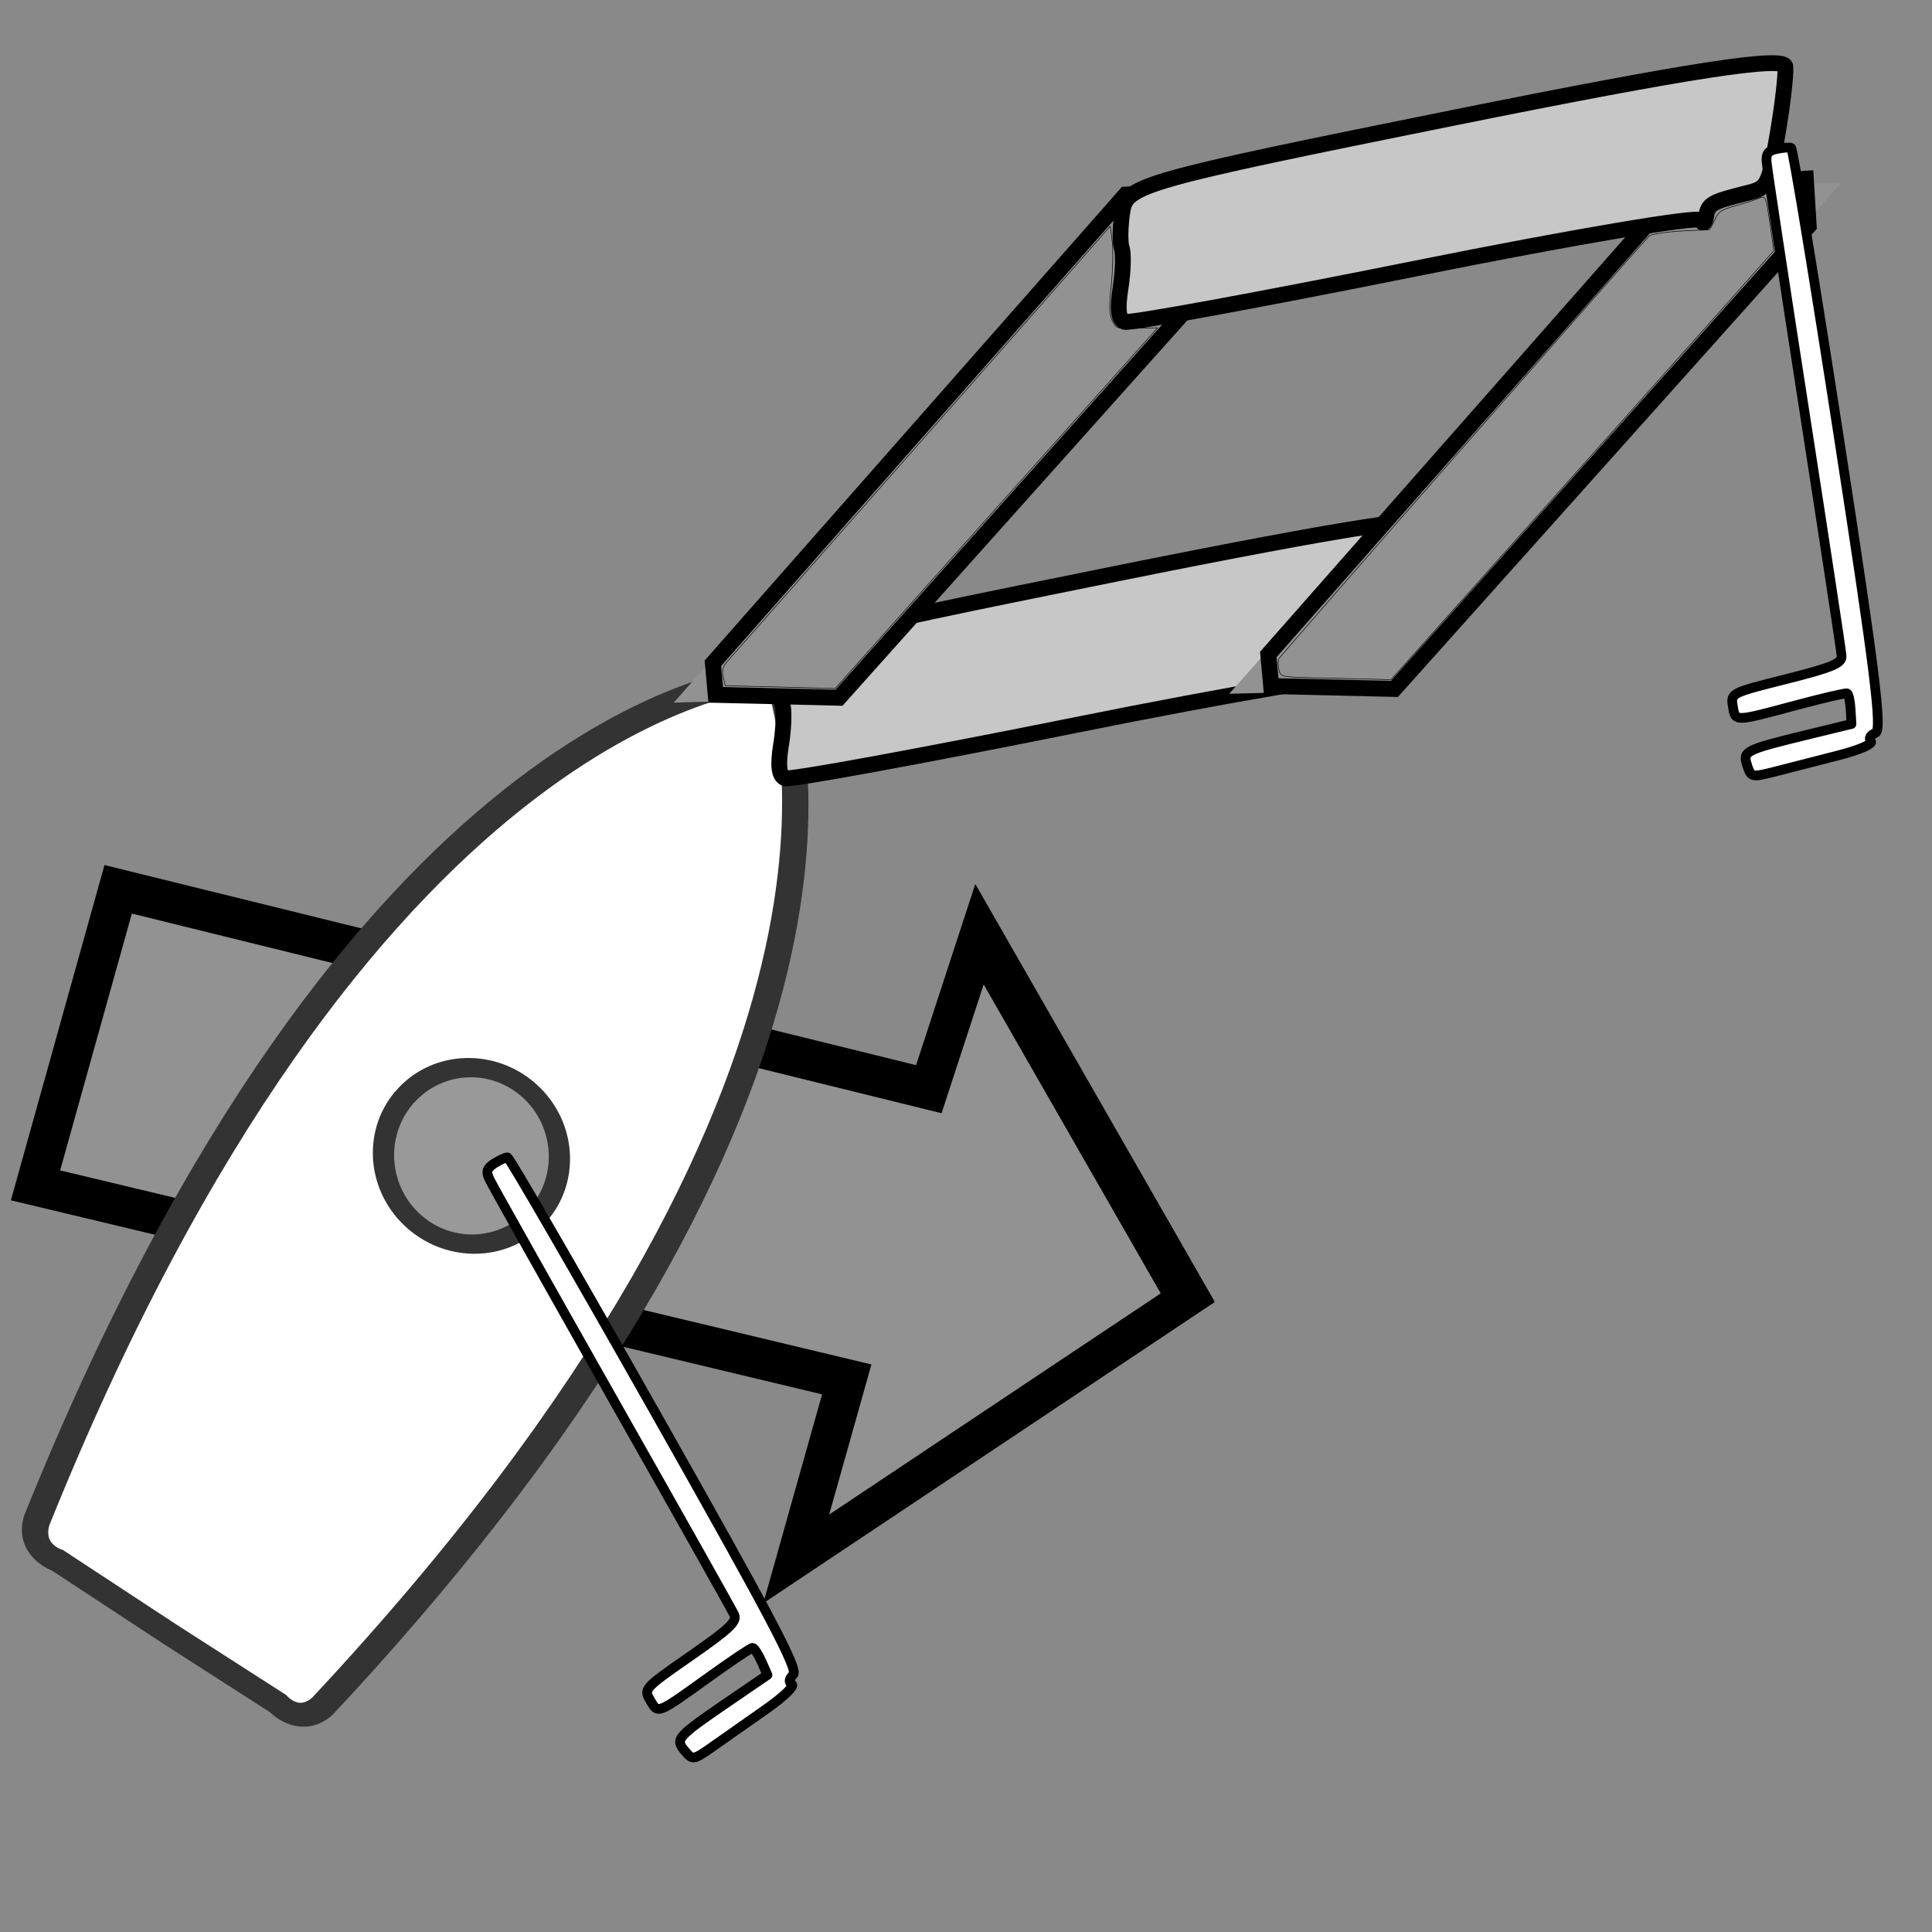
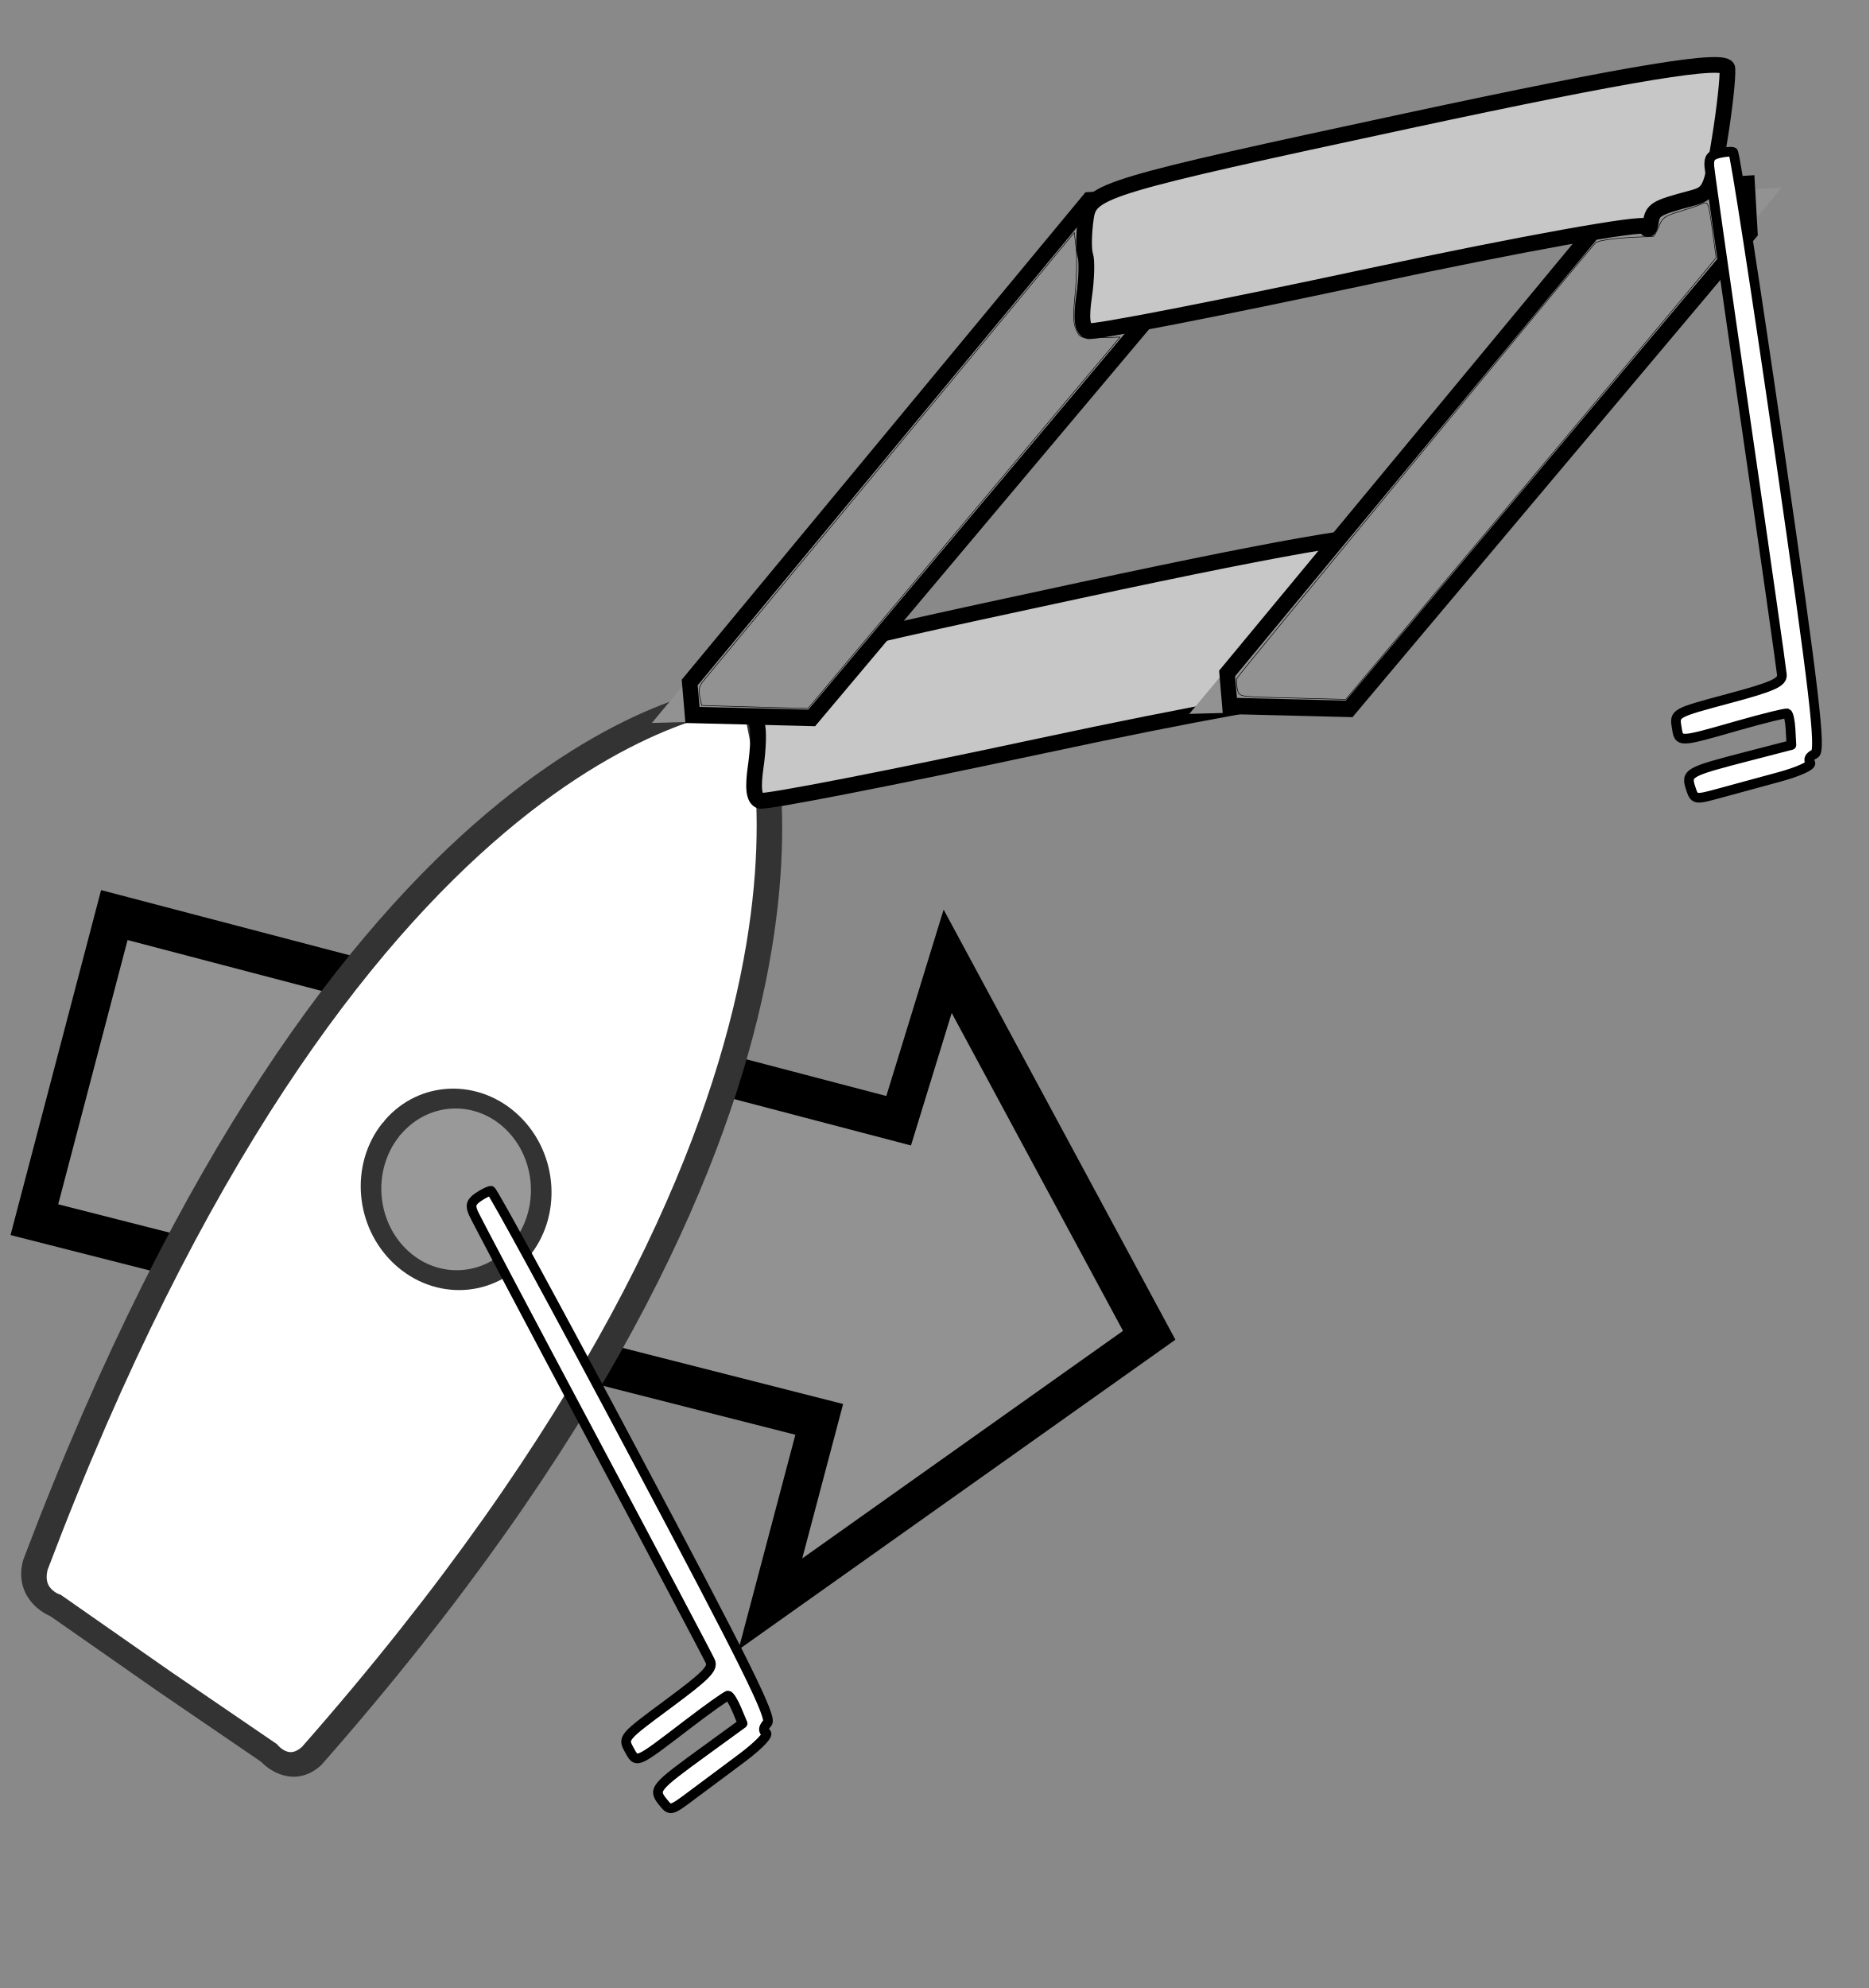
- <svg xmlns="http://www.w3.org/2000/svg" xmlns:xlink="http://www.w3.org/1999/xlink" width="24.233" height="24.233" viewBox="0 0 24.233 24.233" fill="none" stroke="currentColor" stroke-width="2" stroke-linecap="round" stroke-linejoin="round" id="svg2" version="1.1">
+ <svg xmlns="http://www.w3.org/2000/svg" xmlns:xlink="http://www.w3.org/1999/xlink" width="30.094" height="32" viewBox="0 0 30.094 32" fill="none" stroke="currentColor" stroke-width="2" stroke-linecap="round" stroke-linejoin="round" id="svg2" version="1.1">
  <defs id="defs12">
    <linearGradient id="linearGradient3754">
      <stop style="stop-color:#000000;stop-opacity:1;" offset="0" id="stop3756" />
      <stop style="stop-color:#000000;stop-opacity:0;" offset="1" id="stop3758" />
    </linearGradient>
    <filter style="color-interpolation-filters:sRGB" id="filter3873" x="-0.062" y="-0.053" width="1.123" height="1.106">
      <feColorMatrix values="0.21 0.72 0.072 0 0 0.21 0.72 0.072 0 0 0.21 0.72 0.072 0 0 0 0 0 1 0 " id="feColorMatrix3871" />
    </filter>
    <linearGradient y2="46.142" x2="-26.435" y1="46.015" x1="-3.58" gradientTransform="matrix(-0.2270541,-0.03801349,-0.03121628,0.276494,7.915127,8.908613)" gradientUnits="userSpaceOnUse" id="linearGradient3254" xlink:href="#linearGradient3349" />
    <linearGradient id="linearGradient3349">
      <stop style="stop-color:#ff0000;stop-opacity:1;" offset="0" id="stop3351" />
      <stop style="stop-color:#000e00;stop-opacity:1" offset="1" id="stop3353-6" />
    </linearGradient>
    <linearGradient y2="27.332" x2="76.868" y1="27.316" x1="112.912" gradientTransform="matrix(0.07351761,0.01230834,-0.01085811,0.09617422,3.719225,17.14744)" gradientUnits="userSpaceOnUse" id="linearGradient3256" xlink:href="#linearGradient4150" />
    <linearGradient id="linearGradient4150">
      <stop id="stop4152" offset="0" style="stop-color:#ffbfbf;stop-opacity:1;" />
      <stop id="stop4154" offset="1" style="stop-color:#ffbfbf;stop-opacity:0;" />
    </linearGradient>
    <filter style="color-interpolation-filters:sRGB" id="filter3877">
      <feColorMatrix values="0.21 0.72 0.072 0 0 0.21 0.72 0.072 0 0 0.21 0.72 0.072 0 0 0 0 0 1 0 " id="feColorMatrix3875" />
    </filter>
    <filter style="color-interpolation-filters:sRGB" id="filter3869">
      <feColorMatrix values="0.21 0.72 0.072 0 0 0.21 0.72 0.072 0 0 0.21 0.72 0.072 0 0 0 0 0 1 0 " id="feColorMatrix3867" />
    </filter>
    <filter style="color-interpolation-filters:sRGB" id="filter3893">
      <feColorMatrix values="0.21 0.72 0.072 0 0 0.21 0.72 0.072 0 0 0.21 0.72 0.072 0 0 0 0 0 1 0 " id="feColorMatrix3891" />
    </filter>
    <filter style="color-interpolation-filters:sRGB" id="filter3901" x="-0.323" y="-0.008" width="1.646" height="1.017">
      <feColorMatrix values="0.21 0.72 0.072 0 0 0.21 0.72 0.072 0 0 0.21 0.72 0.072 0 0 0 0 0 1 0 " id="feColorMatrix3899" />
    </filter>
    <filter style="color-interpolation-filters:sRGB" id="filter3897">
      <feColorMatrix values="0.21 0.72 0.072 0 0 0.21 0.72 0.072 0 0 0.21 0.72 0.072 0 0 0 0 0 1 0 " id="feColorMatrix3895" />
    </filter>
    <filter style="color-interpolation-filters:sRGB" id="filter3905">
      <feColorMatrix values="0.21 0.72 0.072 0 0 0.21 0.72 0.072 0 0 0.21 0.72 0.072 0 0 0 0 0 1 0 " id="feColorMatrix3903" />
    </filter>
    <filter style="color-interpolation-filters:sRGB" id="filter3901-2">
      <feColorMatrix values="0.21 0.72 0.072 0 0 0.21 0.72 0.072 0 0 0.21 0.72 0.072 0 0 0 0 0 1 0 " id="feColorMatrix3899-0" />
    </filter>
    <filter style="color-interpolation-filters:sRGB" id="filter3901-1">
      <feColorMatrix values="0.21 0.72 0.072 0 0 0.21 0.72 0.072 0 0 0.21 0.72 0.072 0 0 0 0 0 1 0 " id="feColorMatrix3899-7" />
    </filter>
    <clipPath clipPathUnits="userSpaceOnUse" id="clipPath131">
      <g id="use133">
        <g clip-path="url(#clipPath140)" id="g154">
          <g id="g152">
            <path clip-path="none" id="path150" d="m 2.401,32.711 c -0.131,-0.143 -0.113,-0.167 0.469,-0.617 l 0.438,-0.339 -0.086,-0.164 c -0.047,-0.09 -0.102,-0.164 -0.121,-0.164 -0.019,0 -0.238,0.165 -0.486,0.368 -0.588,0.479 -0.571,0.471 -0.68,0.307 -0.093,-0.14 -0.089,-0.145 0.436,-0.559 0.434,-0.342 0.52,-0.435 0.476,-0.517 -0.03,-0.055 -0.789,-1.24 -1.688,-2.633 -0.898,-1.393 -1.662,-2.584 -1.696,-2.648 -0.049,-0.091 -0.04,-0.131 0.045,-0.192 0.059,-0.043 0.126,-0.078 0.149,-0.078 0.023,0 0.938,1.392 2.034,3.093 1.596,2.477 1.979,3.109 1.924,3.175 -0.048,0.057 -0.049,0.094 -0.006,0.12 0.035,0.022 -0.085,0.155 -0.278,0.309 -0.187,0.149 -0.449,0.357 -0.583,0.463 -0.24,0.191 -0.243,0.191 -0.348,0.077 z" style="fill:#4e4e4e;fill-opacity:1;stroke-width:0.117" />
          </g>
        </g>
      </g>
    </clipPath>
    <clipPath clipPathUnits="userSpaceOnUse" id="clipPath140">
      <g id="use142">
        <path clip-path="none" id="path158" d="m 2.401,32.711 c -0.131,-0.143 -0.113,-0.167 0.469,-0.617 l 0.438,-0.339 -0.086,-0.164 c -0.047,-0.09 -0.102,-0.164 -0.121,-0.164 -0.019,0 -0.238,0.165 -0.486,0.368 -0.588,0.479 -0.571,0.471 -0.68,0.307 -0.093,-0.14 -0.089,-0.145 0.436,-0.559 0.434,-0.342 0.52,-0.435 0.476,-0.517 -0.03,-0.055 -0.789,-1.24 -1.688,-2.633 -0.898,-1.393 -1.662,-2.584 -1.696,-2.648 -0.049,-0.091 -0.04,-0.131 0.045,-0.192 0.059,-0.043 0.126,-0.078 0.149,-0.078 0.023,0 0.938,1.392 2.034,3.093 1.596,2.477 1.979,3.109 1.924,3.175 -0.048,0.057 -0.049,0.094 -0.006,0.12 0.035,0.022 -0.085,0.155 -0.278,0.309 -0.187,0.149 -0.449,0.357 -0.583,0.463 -0.24,0.191 -0.243,0.191 -0.348,0.077 z" style="fill:#4e4e4e;fill-opacity:1;stroke-width:0.117" />
      </g>
    </clipPath>
    <filter style="color-interpolation-filters:sRGB" id="filter3901-7" x="-0.323" y="-0.008" width="1.646" height="1.017">
      <feColorMatrix values="0.21 0.72 0.072 0 0 0.21 0.72 0.072 0 0 0.21 0.72 0.072 0 0 0 0 0 1 0 " id="feColorMatrix3899-4" />
    </filter>
    <filter style="color-interpolation-filters:sRGB" id="filter3877-3" x="-0.027" y="-0.035" width="1.048" height="1.068">
      <feColorMatrix values="0.21 0.72 0.072 0 0 0.21 0.72 0.072 0 0 0.21 0.72 0.072 0 0 0 0 0 1 0 " id="feColorMatrix3875-3" />
    </filter>
  </defs>
-   <rect style="fill:#898989;fill-opacity:1;stroke:#898989;stroke-width:0;stroke-linejoin:miter;stroke-miterlimit:4;stroke-dasharray:none;stroke-opacity:1" id="rect4145" width="24.233" height="24.233" x="5e-07" y="5e-07" />
-   <path style="opacity:1;fill:#929292;fill-opacity:1;fill-rule:evenodd;stroke:#000000;stroke-width:0.396;stroke-linecap:butt;stroke-linejoin:miter;stroke-miterlimit:4;stroke-dasharray:none;stroke-opacity:1;filter:url(#filter3877-3)" d="m 2.341,16.71 7.227,-4.35 -0.901,-1.31 4.378,0.817 -0.601,4.319 -1.1,-1.461 -7.184,4.39 z" id="path4586-6" transform="matrix(0.7885356,0.8769555,-1.027427,0.8806299,16.80447,-5.613633)" />
-   <path id="path3391" d="m 9.869,16.075 c 0.228,0.259 2.569,3.185 0.204,11.613 -0.114,0.291 -0.367,0.164 -0.367,0.164 L 8.58,27.674 7.406,27.473 c 0,0 -0.272,0.039 -0.317,-0.278 C 6.681,18.332 9.566,16.26 9.86,16.074 l 0.01,0.002 z" style="fill:#ffffff;fill-opacity:1;fill-rule:evenodd;stroke:none;filter:url(#filter3873)" transform="matrix(1.284053,0.5982541,-0.5136632,1.102493,5.31041,-15.1593)" />
-   <path style="fill:#ffffff;fill-opacity:1;fill-rule:evenodd;stroke:none;filter:url(#filter3873)" d="m 9.893,16.139 c 0.272,0.279 2.719,3.219 0.213,11.511 -0.122,0.286 -0.406,0.155 -0.406,0.155 L 8.596,27.596 9.893,16.139 Z" id="path3385" transform="matrix(1.284053,0.5982541,-0.5136632,1.102493,5.31041,-15.1593)" />
-   <path style="fill:#000000;fill-opacity:0;stroke:#333333;stroke-width:0.239;stroke-linecap:butt;stroke-linejoin:miter;stroke-miterlimit:4;stroke-dasharray:none;stroke-opacity:1;filter:url(#filter3873)" d="m 9.884,16.078 c 0.228,0.259 2.569,3.185 0.204,11.613 -0.114,0.291 -0.367,0.164 -0.367,0.164 l -1.127,-0.178 -1.175,-0.2 c 0,0 -0.272,0.039 -0.317,-0.278 C 6.695,18.334 9.581,16.263 9.874,16.076 l 0.01,0.002 z" id="path3386" transform="matrix(1.284053,0.5982541,-0.5136632,1.102493,5.31041,-15.1593)" />
-   <path style="fill:#999999;fill-opacity:1;stroke:#333333;stroke-width:0.193;stroke-linecap:round;stroke-linejoin:round;stroke-miterlimit:4;stroke-dasharray:none;stroke-opacity:1;filter:url(#filter3873)" id="path3520" d="M 8.468,21.649 A 0.902,0.785 86.642 0 0 9.019,22.759 0.902,0.785 86.642 0 0 9.982,22.157 0.902,0.785 86.642 0 0 9.453,21.033 0.902,0.785 86.642 0 0 8.478,21.611" transform="matrix(1.284053,0.5982541,-0.5136632,1.102493,5.31041,-15.1593)" />
-   <path style="fill:#c7c7c7;fill-opacity:1;stroke-width:0.198" d="m 9.798,9.336 c 0.033,-0.209 0.039,-0.435 0.015,-0.501 -0.024,-0.066 -0.02,-0.275 0.009,-0.464 0.051,-0.325 0.268,-0.387 4.177,-1.175 2.926,-0.59 4.128,-0.775 4.138,-0.636 0.008,0.108 -0.037,0.494 -0.1,0.858 -0.11,0.635 -0.125,0.664 -0.377,0.727 -0.452,0.113 -0.493,0.136 -0.518,0.295 -0.013,0.085 -0.042,0.106 -0.063,0.047 -0.022,-0.059 -1.633,0.214 -3.581,0.606 -1.948,0.392 -3.591,0.693 -3.651,0.669 -0.077,-0.031 -0.092,-0.158 -0.05,-0.425 z" id="path296-2" />
-   <path style="fill:#ffffff;fill-opacity:1;stroke-width:0.122" d="M 8.59,21.962 C 8.465,21.813 8.487,21.788 9.137,21.343 L 9.626,21.009 9.551,20.839 C 9.509,20.746 9.459,20.669 9.439,20.669 9.419,20.668 9.175,20.832 8.897,21.032 8.237,21.506 8.256,21.499 8.156,21.328 8.072,21.183 8.076,21.178 8.664,20.769 9.15,20.431 9.248,20.338 9.209,20.253 9.183,20.196 8.493,18.97 7.676,17.528 6.86,16.086 6.167,14.853 6.137,14.787 c -0.043,-0.094 -0.03,-0.135 0.065,-0.195 0.066,-0.042 0.139,-0.076 0.163,-0.075 0.024,4.95e-4 0.858,1.442 1.854,3.203 1.45,2.565 1.795,3.218 1.731,3.284 -0.055,0.057 -0.06,0.094 -0.017,0.122 0.035,0.023 -0.103,0.156 -0.319,0.308 -0.21,0.147 -0.503,0.353 -0.652,0.458 -0.268,0.189 -0.272,0.189 -0.372,0.07 z" id="path214-0" />
-   <g id="g1101" transform="translate(-0.2444979,0.3013362)" style="fill:#ffffff;fill-opacity:1">
+   <rect style="fill:#898989;fill-opacity:1;stroke:#898989;stroke-width:0;stroke-linejoin:miter;stroke-miterlimit:4;stroke-dasharray:none;stroke-opacity:1" id="rect4145" width="30.094" height="32" x="5e-07" y="5e-07" />
+   <path style="opacity:1;fill:#929292;fill-opacity:1;fill-rule:evenodd;stroke:#000000;stroke-width:0.396;stroke-linecap:butt;stroke-linejoin:miter;stroke-miterlimit:4;stroke-dasharray:none;stroke-opacity:1;filter:url(#filter3877-3)" d="m 2.341,16.71 7.227,-4.35 -0.901,-1.31 4.378,0.817 -0.601,4.319 -1.1,-1.461 -7.184,4.39 z" id="path4586-6" transform="matrix(0.9792284,1.158013,-1.275892,1.162865,20.86832,-7.412758)" />
+   <path id="path3391" d="m 9.869,16.075 c 0.228,0.259 2.569,3.185 0.204,11.613 -0.114,0.291 -0.367,0.164 -0.367,0.164 L 8.58,27.674 7.406,27.473 c 0,0 -0.272,0.039 -0.317,-0.278 C 6.681,18.332 9.566,16.26 9.86,16.074 l 0.01,0.002 z" style="fill:#ffffff;fill-opacity:1;fill-rule:evenodd;stroke:none;filter:url(#filter3873)" transform="matrix(1.594577,0.7899898,-0.6378832,1.455833,6.594635,-20.01774)" />
+   <path style="fill:#ffffff;fill-opacity:1;fill-rule:evenodd;stroke:none;filter:url(#filter3873)" d="m 9.893,16.139 c 0.272,0.279 2.719,3.219 0.213,11.511 -0.122,0.286 -0.406,0.155 -0.406,0.155 L 8.596,27.596 9.893,16.139 Z" id="path3385" transform="matrix(1.594577,0.7899898,-0.6378832,1.455833,6.594635,-20.01774)" />
+   <path style="fill:#000000;fill-opacity:0;stroke:#333333;stroke-width:0.239;stroke-linecap:butt;stroke-linejoin:miter;stroke-miterlimit:4;stroke-dasharray:none;stroke-opacity:1;filter:url(#filter3873)" d="m 9.884,16.078 c 0.228,0.259 2.569,3.185 0.204,11.613 -0.114,0.291 -0.367,0.164 -0.367,0.164 l -1.127,-0.178 -1.175,-0.2 c 0,0 -0.272,0.039 -0.317,-0.278 C 6.695,18.334 9.581,16.263 9.874,16.076 l 0.01,0.002 z" id="path3386" transform="matrix(1.594577,0.7899898,-0.6378832,1.455833,6.594635,-20.01774)" />
+   <path style="fill:#999999;fill-opacity:1;stroke:#333333;stroke-width:0.193;stroke-linecap:round;stroke-linejoin:round;stroke-miterlimit:4;stroke-dasharray:none;stroke-opacity:1;filter:url(#filter3873)" id="path3520" d="M 8.468,21.649 A 0.902,0.785 86.642 0 0 9.019,22.759 0.902,0.785 86.642 0 0 9.982,22.157 0.902,0.785 86.642 0 0 9.453,21.033 0.902,0.785 86.642 0 0 8.478,21.611" transform="matrix(1.594577,0.7899898,-0.6378832,1.455833,6.594635,-20.01774)" />
+   <path style="fill:#c7c7c7;fill-opacity:1;stroke-width:0.253" d="m 12.168,12.329 c 0.04,-0.277 0.049,-0.574 0.019,-0.662 -0.03,-0.087 -0.025,-0.363 0.012,-0.612 0.063,-0.43 0.333,-0.51 5.187,-1.552 3.634,-0.78 5.126,-1.023 5.139,-0.84 0.01,0.142 -0.046,0.652 -0.124,1.132 -0.136,0.839 -0.155,0.877 -0.468,0.96 -0.561,0.149 -0.612,0.179 -0.643,0.389 -0.016,0.112 -0.052,0.14 -0.079,0.062 -0.027,-0.078 -2.028,0.282 -4.446,0.8 -2.419,0.518 -4.459,0.916 -4.534,0.883 -0.096,-0.041 -0.114,-0.209 -0.063,-0.562 z" id="path296-2" />
+   <path style="fill:#ffffff;fill-opacity:1;stroke-width:0.156" d="m 10.667,29 c -0.155,-0.197 -0.128,-0.229 0.68,-0.816 l 0.608,-0.442 -0.094,-0.224 c -0.052,-0.123 -0.114,-0.225 -0.139,-0.225 -0.025,-6.67e-4 -0.328,0.215 -0.674,0.48 -0.819,0.626 -0.796,0.616 -0.919,0.391 -0.105,-0.192 -0.1,-0.198 0.63,-0.738 0.604,-0.447 0.726,-0.57 0.677,-0.682 -0.033,-0.075 -0.889,-1.695 -1.903,-3.599 -1.014,-1.904 -1.874,-3.533 -1.912,-3.619 -0.054,-0.124 -0.037,-0.178 0.08,-0.258 0.082,-0.056 0.173,-0.1 0.202,-0.1 0.03,6.53e-4 1.066,1.904 2.302,4.23 1.801,3.387 2.229,4.25 2.15,4.336 -0.068,0.075 -0.075,0.124 -0.021,0.161 0.044,0.03 -0.128,0.207 -0.396,0.407 -0.26,0.194 -0.625,0.466 -0.81,0.604 -0.333,0.249 -0.338,0.25 -0.461,0.093 z" id="path214-0" />
+   <g id="g1101" transform="matrix(1.241831,0,0,1.320492,-0.3036254,0.3979122)" style="fill:#ffffff;fill-opacity:1">
    <path transform="matrix(2.641202,-0.1974445,-0.3176253,0.8085251,-37.69603,5.097247)" id="path4454-2" d="m 19.014,8.833 1.222,-7.565 v 0" style="fill:#ffffff;fill-opacity:1;fill-rule:evenodd;stroke:#00cb00;stroke-width:0.8;stroke-linecap:butt;stroke-linejoin:miter;stroke-miterlimit:4;stroke-dasharray:none;stroke-opacity:1;filter:url(#filter3901)" />
  </g>
-   <g id="g1098" transform="translate(-0.190566,0.2474043)">
+   <g id="g1098" transform="matrix(1.241831,0,0,1.320492,-0.236651,0.3266955)">
    <g id="g1094">
      <path style="fill:none;stroke:#000000;stroke-width:0.2;stroke-linecap:butt;stroke-linejoin:miter;stroke-miterlimit:4;stroke-dasharray:none;stroke-opacity:1" d="M 9.168,8.468 9.132,8.072 14.31,2.194 15.874,2.104 15.91,2.697 10.714,8.504 Z" id="path1091" />
    </g>
  </g>
-   <g id="g1108-1" transform="translate(11.2166,0.5685876)">
+   <g id="g1108-1" transform="matrix(1.241831,0,0,1.320492,13.92913,0.7508154)">
    <g transform="translate(-4.494323,-0.3775231)" id="g1101-6">
      <path style="fill:none;fill-rule:evenodd;stroke:#00cb00;stroke-width:0.8;stroke-linecap:butt;stroke-linejoin:miter;stroke-miterlimit:4;stroke-dasharray:none;stroke-opacity:1;filter:url(#filter3901-7)" d="m 19.014,8.833 1.222,-7.565 v 0" id="path4454-2-5" transform="matrix(2.641202,-0.1974445,-0.3176253,0.8085251,-37.69603,5.097247)" />
    </g>
    <g transform="translate(-4.440391,-0.431455)" id="g1098-1">
      <g id="g1094-2">
        <path id="path1091-2" d="M 9.168,8.468 9.132,8.072 14.31,2.194 15.874,2.104 15.91,2.697 10.714,8.504 Z" style="fill:none;stroke:#000000;stroke-width:0.2;stroke-linecap:butt;stroke-linejoin:miter;stroke-miterlimit:4;stroke-dasharray:none;stroke-opacity:1" />
      </g>
    </g>
  </g>
-   <path style="fill:#c7c7c7;fill-opacity:1;stroke-width:0.198" d="m 14.055,3.612 c 0.033,-0.209 0.039,-0.435 0.015,-0.501 -0.024,-0.066 -0.02,-0.275 0.009,-0.464 0.051,-0.325 0.268,-0.387 4.177,-1.175 2.926,-0.59 4.128,-0.775 4.138,-0.636 0.008,0.108 -0.037,0.494 -0.1,0.858 C 22.185,2.329 22.17,2.357 21.918,2.42 21.466,2.533 21.425,2.556 21.4,2.715 21.387,2.8 21.358,2.821 21.337,2.762 21.315,2.703 19.704,2.976 17.756,3.368 c -1.948,0.392 -3.591,0.693 -3.651,0.669 -0.077,-0.031 -0.092,-0.158 -0.05,-0.425 z" id="path296" />
-   <path style="fill:#ffffff;fill-opacity:1;stroke-width:0.122" d="m 21.917,9.606 c -0.064,-0.183 -0.035,-0.198 0.73,-0.385 l 0.576,-0.14 -0.011,-0.185 c -0.006,-0.102 -0.026,-0.191 -0.044,-0.199 -0.018,-0.007 -0.305,0.059 -0.636,0.148 -0.785,0.21 -0.764,0.21 -0.797,0.015 -0.028,-0.166 -0.022,-0.169 0.672,-0.343 0.574,-0.145 0.699,-0.197 0.692,-0.29 -0.004,-0.062 -0.216,-1.454 -0.47,-3.091 -0.254,-1.638 -0.466,-3.036 -0.471,-3.108 -0.007,-0.103 0.02,-0.137 0.129,-0.16 0.076,-0.016 0.157,-0.022 0.179,-0.013 0.022,0.009 0.293,1.652 0.602,3.652 0.45,2.912 0.541,3.645 0.458,3.684 -0.071,0.033 -0.09,0.067 -0.059,0.108 0.025,0.034 -0.152,0.11 -0.407,0.175 -0.248,0.063 -0.595,0.152 -0.772,0.198 -0.318,0.081 -0.321,0.081 -0.372,-0.066 z" id="path214" />
-   <path style="fill:#000000;fill-opacity:0;stroke-width:0.007;stroke-miterlimit:4;stroke-dasharray:none" d="M 9.498,8.611 9.096,8.599 9.072,8.49 c -0.018,-0.082 -0.006,-0.129 0.046,-0.188 0.038,-0.043 1.136,-1.29 2.439,-2.772 l 2.37,-2.694 0.024,0.195 c 0.013,0.107 0.007,0.352 -0.012,0.543 -0.029,0.28 -0.027,0.367 0.013,0.449 0.048,0.099 0.057,0.102 0.309,0.095 l 0.26,-0.007 -0.634,0.708 c -0.349,0.39 -1.259,1.408 -2.023,2.262 l -1.388,1.554 -0.288,-0.007 c -0.158,-0.004 -0.468,-0.012 -0.69,-0.018 z" id="path69" />
-   <path style="fill:#929292;fill-opacity:1;stroke-width:0.007;stroke-miterlimit:4;stroke-dasharray:none" d="m 16.522,8.503 c -0.453,-0.011 -0.458,-0.012 -0.48,-0.1 -0.012,-0.049 -0.014,-0.11 -0.004,-0.137 0.014,-0.036 4.377,-5.017 4.645,-5.303 0.037,-0.039 0.376,-0.074 0.746,-0.078 0.015,-1.295e-4 0.049,-0.055 0.078,-0.123 0.044,-0.106 0.079,-0.13 0.261,-0.181 0.116,-0.032 0.246,-0.074 0.29,-0.092 0.092,-0.039 0.09,-0.043 0.153,0.39 l 0.038,0.264 -0.154,0.176 c -0.084,0.097 -1.165,1.308 -2.401,2.691 l -2.247,2.515 -0.234,-0.006 c -0.129,-0.003 -0.44,-0.011 -0.692,-0.017 z" id="path71" />
+   <path style="fill:#c7c7c7;fill-opacity:1;stroke-width:0.253" d="m 17.453,4.769 c 0.04,-0.277 0.049,-0.574 0.019,-0.662 -0.03,-0.087 -0.025,-0.363 0.012,-0.612 0.063,-0.43 0.333,-0.51 5.187,-1.552 3.634,-0.78 5.126,-1.023 5.139,-0.84 0.01,0.142 -0.046,0.652 -0.124,1.132 -0.136,0.839 -0.155,0.877 -0.468,0.96 -0.561,0.149 -0.612,0.179 -0.643,0.389 -0.016,0.112 -0.052,0.14 -0.079,0.062 -0.027,-0.078 -2.028,0.282 -4.446,0.8 -2.419,0.518 -4.459,0.916 -4.534,0.883 -0.096,-0.041 -0.114,-0.209 -0.063,-0.562 z" id="path296" />
+   <path style="fill:#ffffff;fill-opacity:1;stroke-width:0.156" d="m 27.218,12.685 c -0.079,-0.242 -0.044,-0.262 0.907,-0.508 L 28.84,11.992 28.827,11.747 c -0.007,-0.135 -0.032,-0.253 -0.055,-0.263 -0.023,-0.01 -0.378,0.078 -0.79,0.195 -0.975,0.278 -0.949,0.277 -0.99,0.02 -0.035,-0.219 -0.028,-0.223 0.835,-0.454 0.713,-0.191 0.868,-0.26 0.86,-0.383 -0.006,-0.083 -0.268,-1.919 -0.583,-4.082 -0.315,-2.162 -0.578,-4.009 -0.585,-4.104 -0.009,-0.136 0.025,-0.18 0.161,-0.211 0.095,-0.021 0.195,-0.029 0.222,-0.017 0.028,0.012 0.364,2.182 0.747,4.822 0.558,3.845 0.672,4.813 0.569,4.864 -0.089,0.044 -0.111,0.088 -0.074,0.143 0.031,0.045 -0.189,0.145 -0.506,0.231 -0.308,0.084 -0.739,0.201 -0.959,0.261 -0.395,0.107 -0.399,0.107 -0.462,-0.087 z" id="path214" />
+   <path style="fill:#000000;fill-opacity:0;stroke-width:0.009;stroke-miterlimit:4;stroke-dasharray:none" d="m 11.795,11.37 -0.499,-0.015 -0.03,-0.145 c -0.022,-0.108 -0.008,-0.171 0.057,-0.248 0.048,-0.057 1.411,-1.704 3.029,-3.661 l 2.943,-3.558 0.03,0.258 c 0.016,0.142 0.009,0.465 -0.015,0.717 -0.036,0.369 -0.033,0.485 0.017,0.593 0.06,0.131 0.071,0.134 0.384,0.125 l 0.322,-0.01 -0.788,0.935 C 16.811,6.878 15.681,8.223 14.733,9.351 l -1.724,2.052 -0.357,-0.009 c -0.196,-0.005 -0.582,-0.016 -0.856,-0.024 z" id="path69" />
+   <path style="fill:#929292;fill-opacity:1;stroke-width:0.009;stroke-miterlimit:4;stroke-dasharray:none" d="m 20.517,11.228 c -0.563,-0.015 -0.569,-0.016 -0.596,-0.132 -0.015,-0.064 -0.017,-0.146 -0.005,-0.181 0.017,-0.047 5.435,-6.625 5.768,-7.003 0.046,-0.052 0.467,-0.098 0.926,-0.103 0.018,-1.71e-4 0.061,-0.073 0.096,-0.162 0.055,-0.14 0.098,-0.172 0.324,-0.239 0.143,-0.043 0.306,-0.097 0.361,-0.122 0.114,-0.051 0.112,-0.056 0.19,0.514 l 0.047,0.348 -0.191,0.233 C 27.333,4.51 25.992,6.11 24.457,7.936 l -2.791,3.321 -0.29,-0.007 c -0.16,-0.004 -0.546,-0.014 -0.859,-0.022 z" id="path71" />
</svg>
